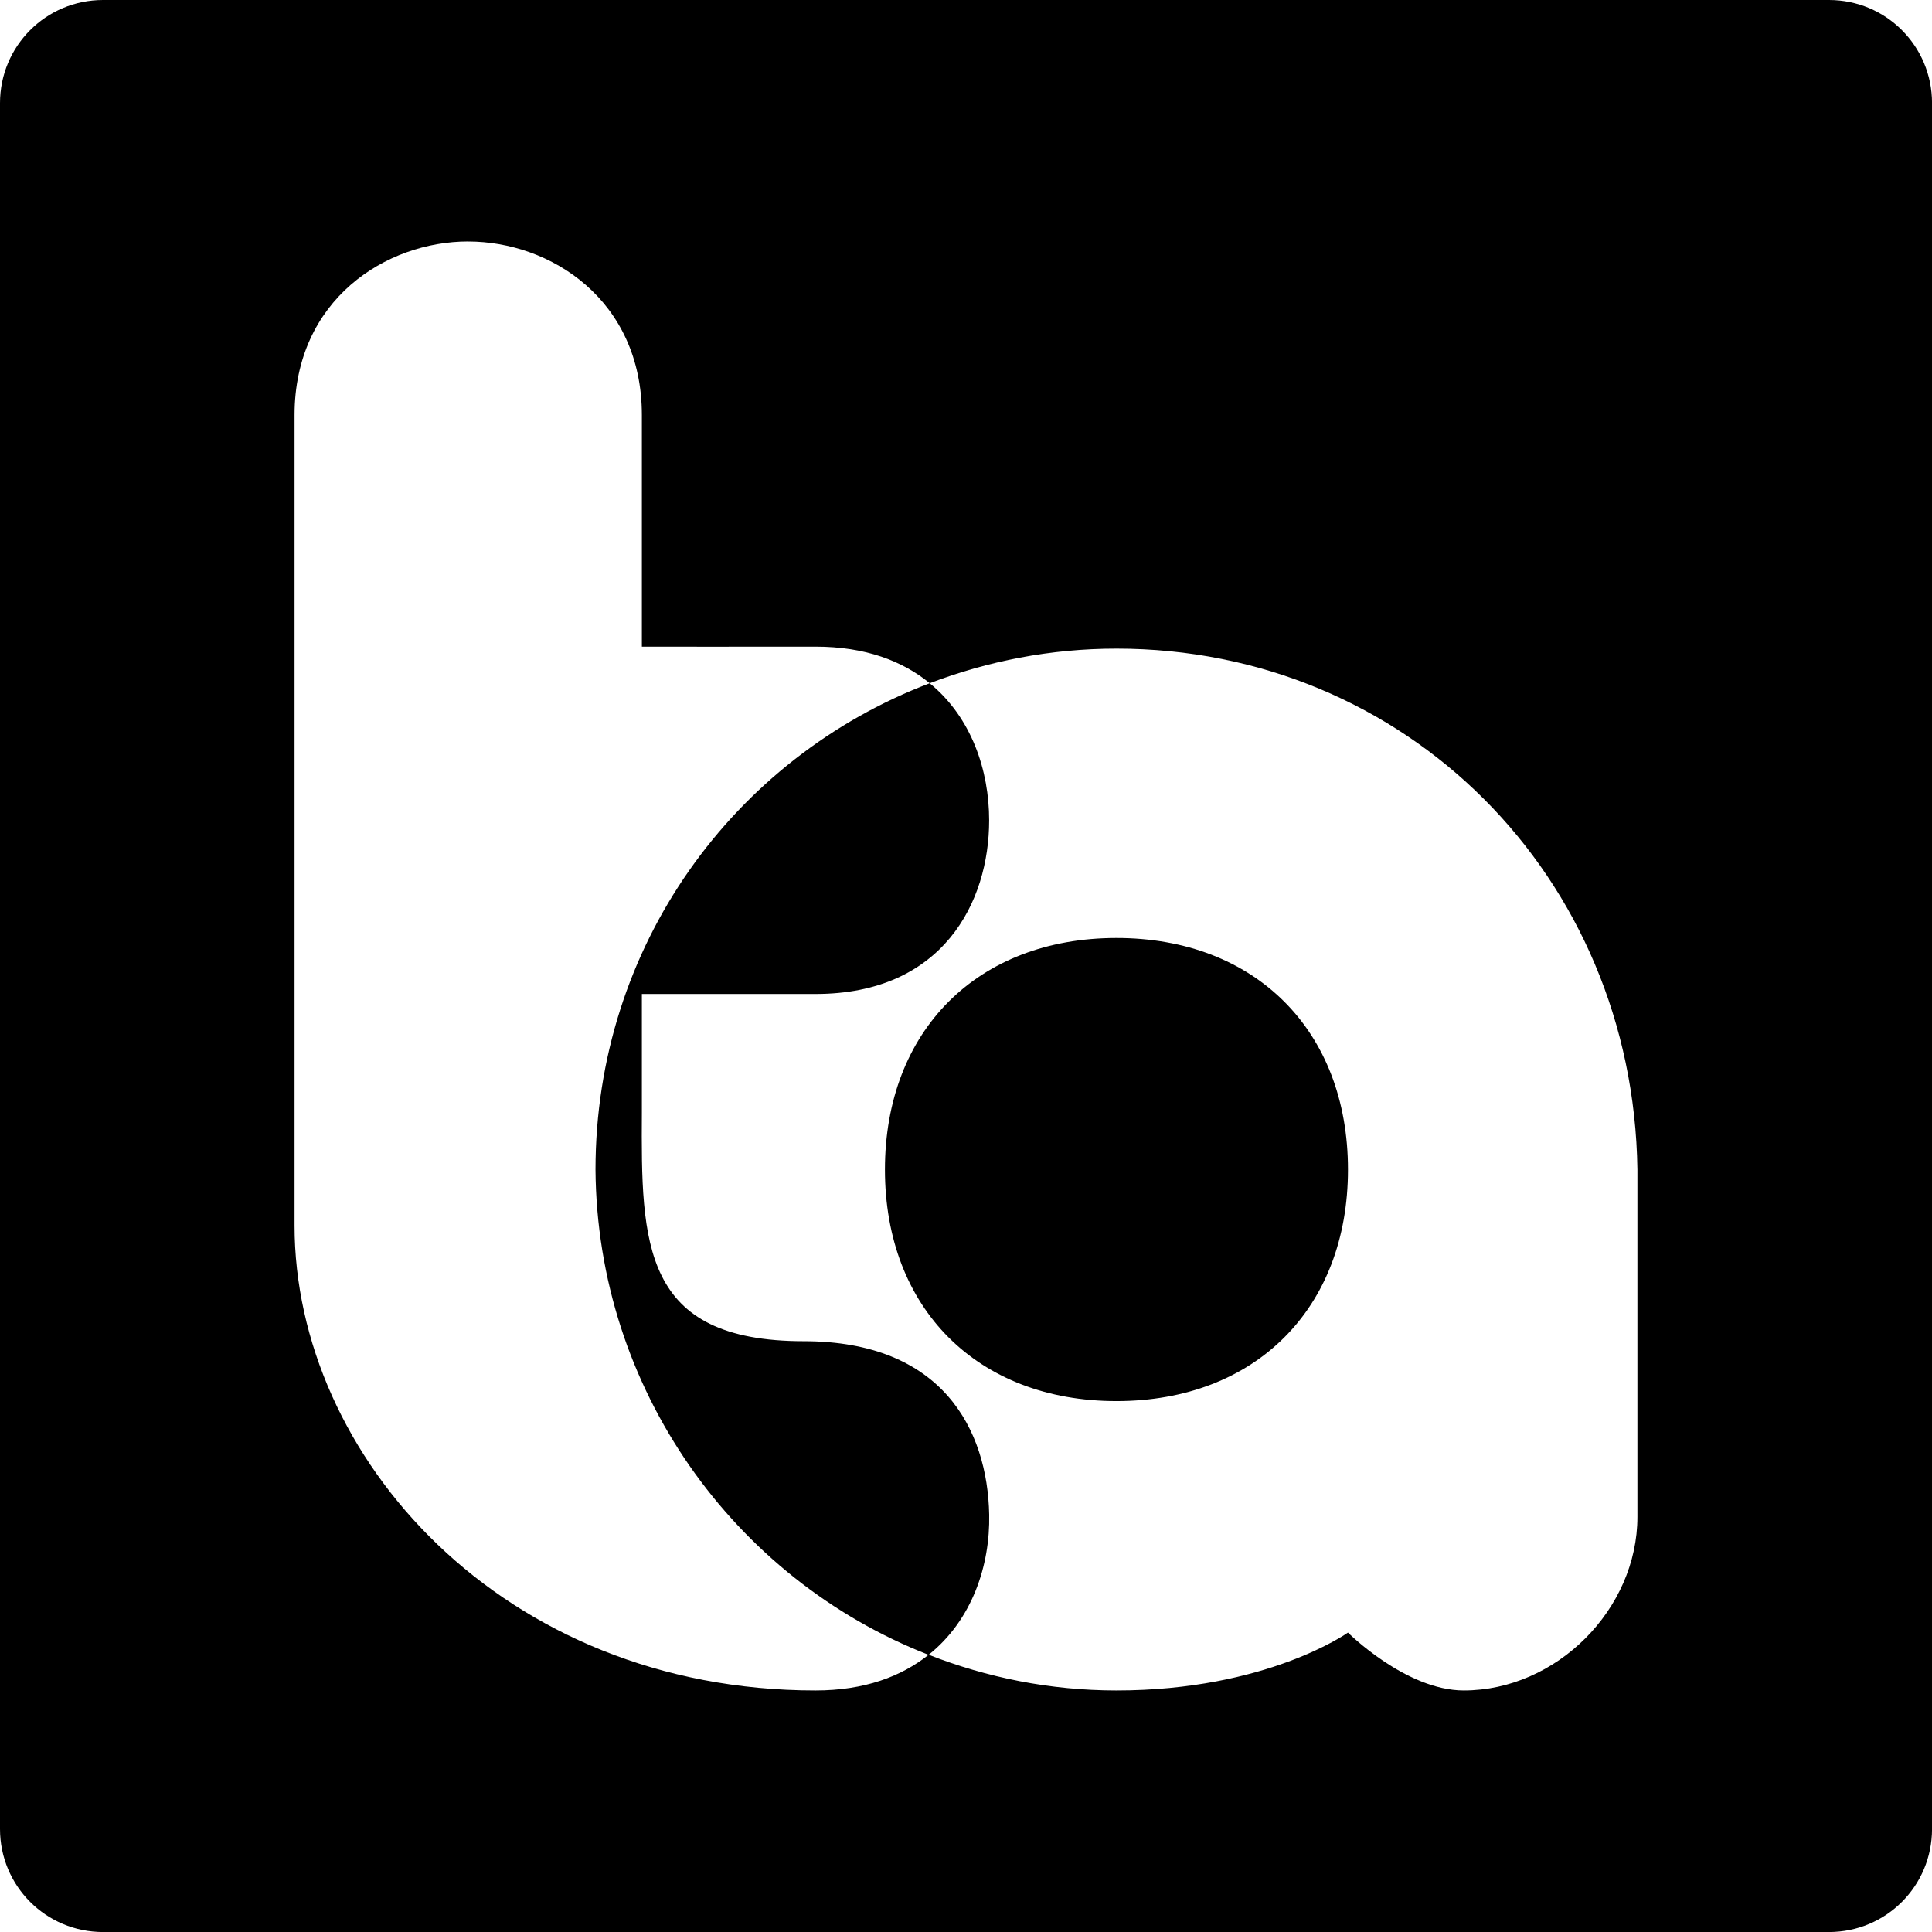
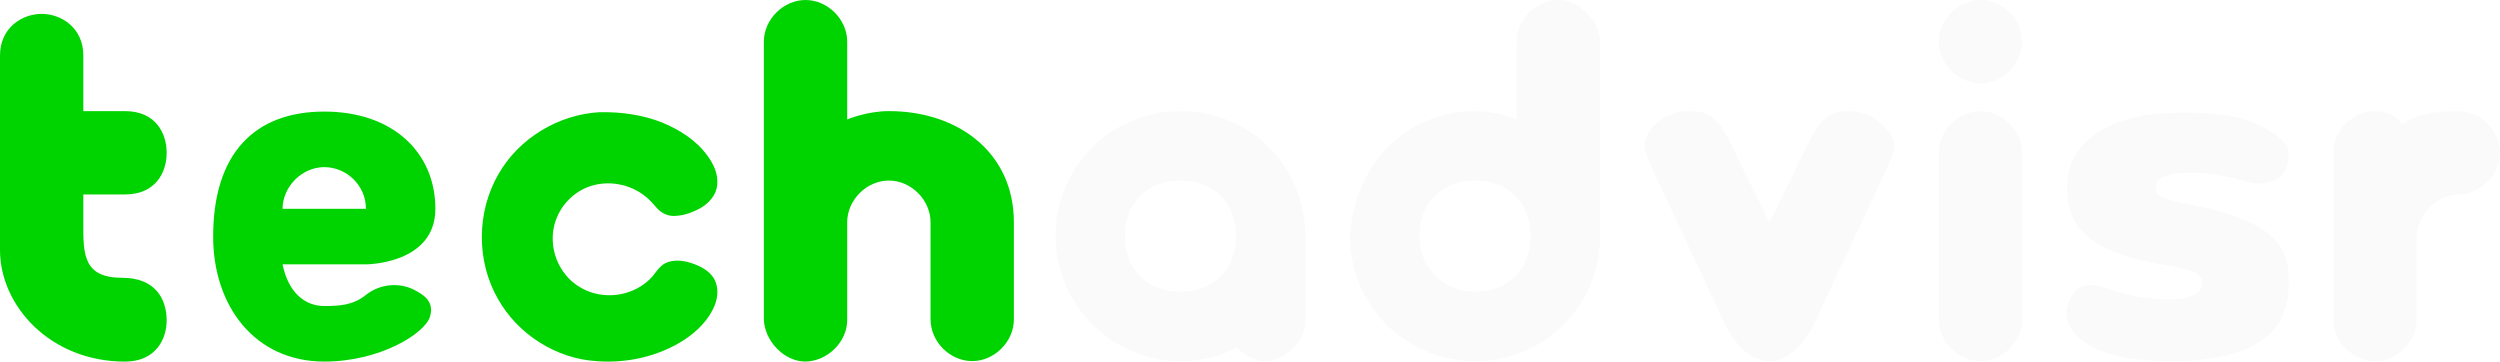
- <svg xmlns="http://www.w3.org/2000/svg" height="12.7mm" viewBox="0 0 12.7 12.7" width="12.7mm">
-   <path d="m2.561 0c-1.418 0-2.561 1.142-2.561 2.561v42.879c0 1.418 1.142 2.561 2.561 2.561h42.879c1.418 0 2.561-1.142 2.561-2.561v-42.879c0-1.418-1.142-2.561-2.561-2.561zm9.072 6c2.034 0 4.314 1.438 4.314 4.314v5.752s3.023.004 4.314 0c1.242 0 2.164.358 2.838.908 1.44-.548 2.998-.859 4.639-.859 7.19 0 12.84 5.648 12.943 12.943v8.627c0 2.301-2.014 4.314-4.314 4.314-1.438 0-2.877-1.438-2.877-1.438s-2.013 1.438-5.752 1.438c-1.653 0-3.221-.322-4.666-.887-.675.539-1.594.887-2.811.887-7.765 0-12.943-5.801-12.943-11.553v-20.133c0-2.876 2.281-4.314 4.314-4.314zm11.439 35.113c1.081-.863 1.529-2.223 1.504-3.482-.041-2.101-1.152-4.309-4.604-4.309-4.026 0-4.044-2.42-4.025-5.68v-2.947h4.314c3.164 0 4.314-2.281 4.314-4.314 0-1.235-.435-2.555-1.477-3.406-4.87 1.853-8.303 6.534-8.303 12.084.039 5.441 3.435 10.165 8.275 12.055zm4.666-17.809c-3.451 0-5.752 2.303-5.752 5.754 0 3.451 2.301 5.752 5.752 5.752 3.451 0 5.752-2.301 5.752-5.752 0-3.451-2.301-5.754-5.752-5.754z" transform="scale(.2645833)" />
+ <svg xmlns="http://www.w3.org/2000/svg" width="50.272mm" height="7.271mm" viewBox="0 0 50.272 7.271" version="1.1" id="svg121">
+   <defs id="defs115" />
+   <g id="layer1" transform="translate(11.5873,-111.805)">
+     <g transform="matrix(0.2111145,0,0,0.2111145,-12.21079,111.1161)" style="display:inline;fill:#00d400;fill-opacity:1;stroke:none;stroke-width:0.5;stroke-miterlimit:4;stroke-dasharray:none;stroke-dashoffset:0;stroke-opacity:1;paint-order:normal" id="g148-2">
+       <path d="m 6.922,4.586 c 1.871,0 3.969,1.323 3.969,3.969 v 5.292 c 0,0 2.781,0.004 3.969,0 2.91,0 3.969,2.098 3.969,3.969 0,1.871 -1.058,3.969 -3.969,3.969 h -3.969 v 2.713 c -0.017,2.999 0,5.225 3.704,5.225 3.175,0 4.195,2.03 4.233,3.963 0.037,1.883 -1.058,4.02 -3.969,4.02 -7.144,0 -11.906,-5.337 -11.906,-10.629 V 8.554 c 0,-2.646 2.098,-3.969 3.969,-3.969 z" style="font-style:normal;font-variant:normal;font-weight:normal;font-stretch:normal;font-size:50.8px;line-height:1.25;font-family:Tondo;-inkscape-font-specification:'Tondo, Normal';font-variant-ligatures:normal;font-variant-caps:normal;font-variant-numeric:normal;font-variant-east-asian:normal;fill:#00d400;fill-opacity:1;stroke:none;stroke-width:0.5;stroke-miterlimit:4;stroke-dasharray:none;stroke-dashoffset:0;stroke-opacity:1;paint-order:normal" id="path70-8" />
+       <path d="m 83.651,7.232 v 7.408 c 0,0 1.852,-0.794 3.969,-0.794 6.615,-4e-6 11.906,3.969 11.906,10.583 v 9.26 c 0,2.117 -1.852,3.969 -3.969,3.969 -2.117,0 -3.954,-1.832 -3.969,-3.969 v -9.26 c 0,-2.117 -1.852,-3.969 -3.969,-3.969 -2.117,0 -3.969,1.852 -3.969,3.969 0,0 0,6.085 0,9.26 0.03,2.117 -1.852,3.969 -3.969,4.014 -2.117,0 -3.913,-2.047 -3.969,-4.014 V 7.232 c 0,-2.117 1.852,-3.969 3.969,-3.969 2.117,0 3.969,1.852 3.969,3.969 z" style="font-style:normal;font-variant:normal;font-weight:normal;font-stretch:normal;font-size:50.8px;line-height:1.25;font-family:Tondo;-inkscape-font-specification:'Tondo, Normal';font-variant-ligatures:normal;font-variant-caps:normal;font-variant-numeric:normal;font-variant-east-asian:normal;fill:#00d400;fill-opacity:1;stroke:none;stroke-width:0.5;stroke-miterlimit:4;stroke-dasharray:none;stroke-dashoffset:0;stroke-opacity:1;paint-order:normal" id="path76-97" />
+       <path d="m 33.839,37.704 c 5.292,0 9.525,-2.646 10.054,-4.233 0.502,-1.506 -0.664,-2.192 -1.587,-2.646 -1.355,-0.666 -3.175,-0.529 -4.498,0.529 -1.179,0.943 -2.381,1.058 -3.969,1.058 -1.871,0 -3.44,-1.323 -3.969,-3.969 h 7.938 c 0,0 6.615,0 6.615,-5.292 0,-5.292 -3.969,-9.26 -10.583,-9.26 -6.615,0 -10.583,3.969 -10.583,11.906 0,6.615 3.969,11.906 10.583,11.906 z m 0,-18.521 c 2.117,0 3.973,1.732 3.969,3.969 h -7.938 c 0,-2.117 1.852,-3.969 3.969,-3.969 z" style="font-style:normal;font-variant:normal;font-weight:normal;font-stretch:normal;font-size:50.8px;line-height:1.25;font-family:Quentin_Pro;-inkscape-font-specification:'Quentin_Pro, Normal';font-variant-ligatures:normal;font-variant-caps:normal;font-variant-numeric:normal;font-variant-east-asian:normal;fill:#00d400;fill-opacity:1;stroke:none;stroke-width:0.5;stroke-miterlimit:4;stroke-dasharray:none;stroke-dashoffset:0;stroke-opacity:1;paint-order:normal" id="path93-3" />
+       <path d="m 60.108,13.946 c -3.935,0.205 -7.727,2.475 -9.68,5.911 -2.083,3.592 -2.116,8.291 -0.038,11.893 1.895,3.362 5.539,5.689 9.402,5.913 2.907,0.222 5.908,-0.453 8.364,-2.047 1.245,-0.829 2.368,-1.946 2.911,-3.364 0.32,-0.86 0.328,-1.91 -0.249,-2.667 -0.528,-0.688 -1.354,-1.065 -2.164,-1.311 -0.72,-0.208 -1.527,-0.29 -2.231,0.014 -0.572,0.241 -0.906,0.784 -1.277,1.249 -1.064,1.24 -2.723,1.908 -4.35,1.842 -1.533,-0.044 -3.044,-0.764 -3.992,-1.976 -1.148,-1.411 -1.527,-3.422 -0.914,-5.142 0.539,-1.56 1.843,-2.846 3.434,-3.309 1.854,-0.558 3.98,-0.055 5.39,1.268 0.368,0.32 0.651,0.719 1.002,1.055 0.411,0.368 0.958,0.588 1.514,0.553 0.901,-0.022 1.769,-0.356 2.541,-0.802 0.753,-0.462 1.406,-1.207 1.494,-2.117 0.124,-1.026 -0.331,-2.023 -0.937,-2.825 -1.063,-1.475 -2.659,-2.469 -4.316,-3.154 -1.87,-0.745 -3.901,-1.01 -5.905,-0.983 z" style="font-style:normal;font-variant:normal;font-weight:normal;font-stretch:normal;font-size:50.8px;line-height:1.25;font-family:Quentin_Pro;-inkscape-font-specification:'Quentin_Pro, Normal';font-variant-ligatures:normal;font-variant-caps:normal;font-variant-numeric:normal;font-variant-east-asian:normal;fill:#00d400;fill-opacity:1;stroke:none;stroke-width:0.5;stroke-miterlimit:4;stroke-dasharray:none;stroke-dashoffset:0;stroke-opacity:1;paint-order:normal" id="path95-6" />
+     </g>
+     <g transform="matrix(0.2111145,0,0,0.2111145,9.015019,103.445)" style="display:inline;fill:#fafafa;fill-opacity:1;stroke:none;stroke-width:0.5;stroke-miterlimit:4;stroke-dasharray:none;stroke-opacity:1" id="g142-1">
+       <path d="m 14.86,50.183 c 6.615,0 11.811,5.195 11.906,11.906 v 7.938 c 0,2.117 -1.852,3.969 -3.969,3.969 -1.323,0 -2.646,-1.323 -2.646,-1.323 0,0 -1.852,1.323 -5.292,1.323 -6.615,0 -11.859,-5.406 -11.906,-11.906 0,-6.615 5.292,-11.906 11.906,-11.906 z M 9.568,62.089 c 0,3.175 2.117,5.292 5.292,5.292 3.175,0 5.292,-2.117 5.292,-5.292 0,-3.175 -2.117,-5.292 -5.292,-5.292 -3.175,0 -5.292,2.117 -5.292,5.292 z" style="font-style:normal;font-variant:normal;font-weight:normal;font-stretch:normal;font-size:50.8px;line-height:1.25;font-family:Tondo;-inkscape-font-specification:'Tondo, Normal';font-variant-ligatures:normal;font-variant-caps:normal;font-variant-numeric:normal;font-variant-east-asian:normal;fill:#fafafa;fill-opacity:1;stroke:none;stroke-width:0.5;stroke-miterlimit:4;stroke-dasharray:none;stroke-opacity:1" id="path78-2" />
+       <path d="m 50.848,39.599 c 2.117,0 3.969,2.117 3.969,3.969 v 18.521 c 0,6.615 -5.292,11.906 -11.906,11.906 -6.615,0 -11.906,-5.292 -11.906,-11.906 0.331,-6.657 5.292,-11.906 11.906,-11.906 2.117,0 3.969,0.794 3.969,0.794 0,0 -0.034,-4.961 0,-7.408 0,-2.117 1.852,-3.969 3.969,-3.969 z m -7.938,27.781 c 3.175,0 5.292,-2.117 5.292,-5.292 0,-3.175 -2.117,-5.292 -5.292,-5.292 -3.175,0 -5.292,2.117 -5.292,5.292 0,3.175 2.381,5.292 5.292,5.292 z" style="font-style:normal;font-variant:normal;font-weight:normal;font-stretch:normal;font-size:50.8px;line-height:1.25;font-family:Tondo;-inkscape-font-specification:'Tondo, Normal';font-variant-ligatures:normal;font-variant-caps:normal;font-variant-numeric:normal;font-variant-east-asian:normal;fill:#fafafa;fill-opacity:1;stroke:none;stroke-width:0.5;stroke-miterlimit:4;stroke-dasharray:none;stroke-opacity:1" id="path80-93" />
+       <path d="m 67.03,52.829 3.925,7.938 3.925,-7.938 c 1.308,-2.646 2.526,-2.646 3.925,-2.646 2.003,-2e-6 4.612,2.232 3.925,3.969 l -0.523,1.323 -6.803,14.552 c 0,0 -1.57,3.969 -4.448,3.969 -2.878,0 -4.448,-3.969 -4.448,-3.969 L 59.704,55.474 59.181,54.151 c -0.687,-1.737 1.57,-3.969 3.925,-3.969 1.308,0 2.616,0 3.925,2.646 z" style="font-style:normal;font-variant:normal;font-weight:normal;font-stretch:normal;font-size:50.8px;line-height:1.25;font-family:Tondo;-inkscape-font-specification:'Tondo, Normal';font-variant-ligatures:normal;font-variant-caps:normal;font-variant-numeric:normal;font-variant-east-asian:normal;fill:#fafafa;fill-opacity:1;stroke:none;stroke-width:0.5;stroke-miterlimit:4;stroke-dasharray:none;stroke-opacity:1" id="path82-1" />
+       <path d="m 95.017,43.568 c 0,2.117 -1.852,3.969 -3.969,3.969 -2.117,0 -3.969,-1.852 -3.969,-3.969 0,-2.117 1.852,-3.969 3.969,-3.969 2.117,0 3.969,1.852 3.969,3.969 z m 0,10.583 v 15.875 c 0,2.117 -1.852,3.969 -3.969,3.969 -2.117,0 -3.969,-1.852 -3.969,-3.969 v -15.875 c 0,-2.117 1.852,-3.969 3.969,-3.969 2.117,0 3.969,1.852 3.969,3.969 z" style="font-style:normal;font-variant:normal;font-weight:normal;font-stretch:normal;font-size:50.8px;line-height:1.25;font-family:Tondo;-inkscape-font-specification:'Tondo, Normal';font-variant-ligatures:normal;font-variant-caps:normal;font-variant-numeric:normal;font-variant-east-asian:normal;fill:#fafafa;fill-opacity:1;stroke:none;stroke-width:0.5;stroke-miterlimit:4;stroke-dasharray:none;stroke-opacity:1" id="path84-9" />
+       <path d="m 136.568,50.183 c 2.117,6e-6 3.969,1.852 3.969,3.969 0,2.117 -1.852,3.969 -3.969,3.969 -2.117,0 -3.969,2.117 -3.969,3.969 v 7.938 c 0,2.117 -1.852,3.969 -3.969,3.969 -2.117,0 -3.969,-1.852 -3.969,-3.969 v -15.875 c 0,-2.117 1.852,-3.969 3.969,-3.969 1.852,-6e-6 2.646,1.323 2.646,1.323 0,0 0.794,-1.323 5.292,-1.323 z" style="font-style:normal;font-variant:normal;font-weight:normal;font-stretch:normal;font-size:50.8px;line-height:1.25;font-family:Tondo;-inkscape-font-specification:'Tondo, Normal';font-variant-ligatures:normal;font-variant-caps:normal;font-variant-numeric:normal;font-variant-east-asian:normal;fill:#fafafa;fill-opacity:1;stroke:none;stroke-width:0.5;stroke-miterlimit:4;stroke-dasharray:none;stroke-opacity:1" id="path88-4" />
+       <path d="m 117.781,72.068 c 1.93,-1.285 2.642,-3.209 2.642,-5.594 0,-1.927 -0.406,-3.352 -1.829,-4.545 -1.422,-1.147 -3.708,-2.065 -6.858,-2.707 l -1.575,-0.321 c -0.965,-0.184 -1.626,-0.367 -1.93,-0.596 -0.356,-0.184 -0.508,-0.459 -0.508,-0.826 0,-0.459 0.254,-0.826 0.864,-1.101 0.508,-0.184 1.372,-0.321 2.642,-0.321 1.168,0 2.438,0.184 3.759,0.459 l 1.524,0.413 c 0.305,0.092 0.61,0.138 0.914,0.138 0.66,0 1.643,-0.125 2.203,-0.645 0.552,-0.513 0.794,-1.383 0.794,-2.117 0,-1.331 -1.727,-2.285 -3.353,-3.019 -1.626,-0.734 -3.907,-0.95 -6.701,-0.95 -3.353,0 -5.948,0.491 -7.98,1.776 -1.016,0.642 -1.778,1.376 -2.286,2.294 -0.559,0.918 -0.813,1.973 -0.813,3.074 0,2.019 0.66,3.625 2.083,4.726 1.372,1.147 3.607,1.973 6.655,2.523 l 1.524,0.275 c 0.914,0.184 1.626,0.367 2.032,0.596 0.406,0.275 0.61,0.596 0.61,1.009 0,0.459 -0.305,0.826 -0.864,1.101 -0.61,0.275 -1.372,0.413 -2.388,0.413 -1.88,0 -3.81,-0.321 -5.842,-1.055 -0.508,-0.184 -1.016,-0.321 -1.575,-0.321 -0.711,0 -1.219,0.275 -1.575,0.78 -0.356,0.505 -0.694,1.124 -0.694,1.858 0,1.468 1.05,2.592 2.777,3.418 1.727,0.826 4.166,1.193 7.264,1.193 3.708,0 6.553,-0.642 8.484,-1.927 z" style="font-style:normal;font-variant:normal;font-weight:normal;font-stretch:normal;font-size:50.8px;line-height:1.25;font-family:Quentin_Pro;-inkscape-font-specification:'Quentin_Pro, Normal';font-variant-ligatures:normal;font-variant-caps:normal;font-variant-numeric:normal;font-variant-east-asian:normal;fill:#fafafa;fill-opacity:1;stroke:none;stroke-width:0.5;stroke-miterlimit:4;stroke-dasharray:none;stroke-opacity:1" id="path107-7" />
+     </g>
+   </g>
</svg>
